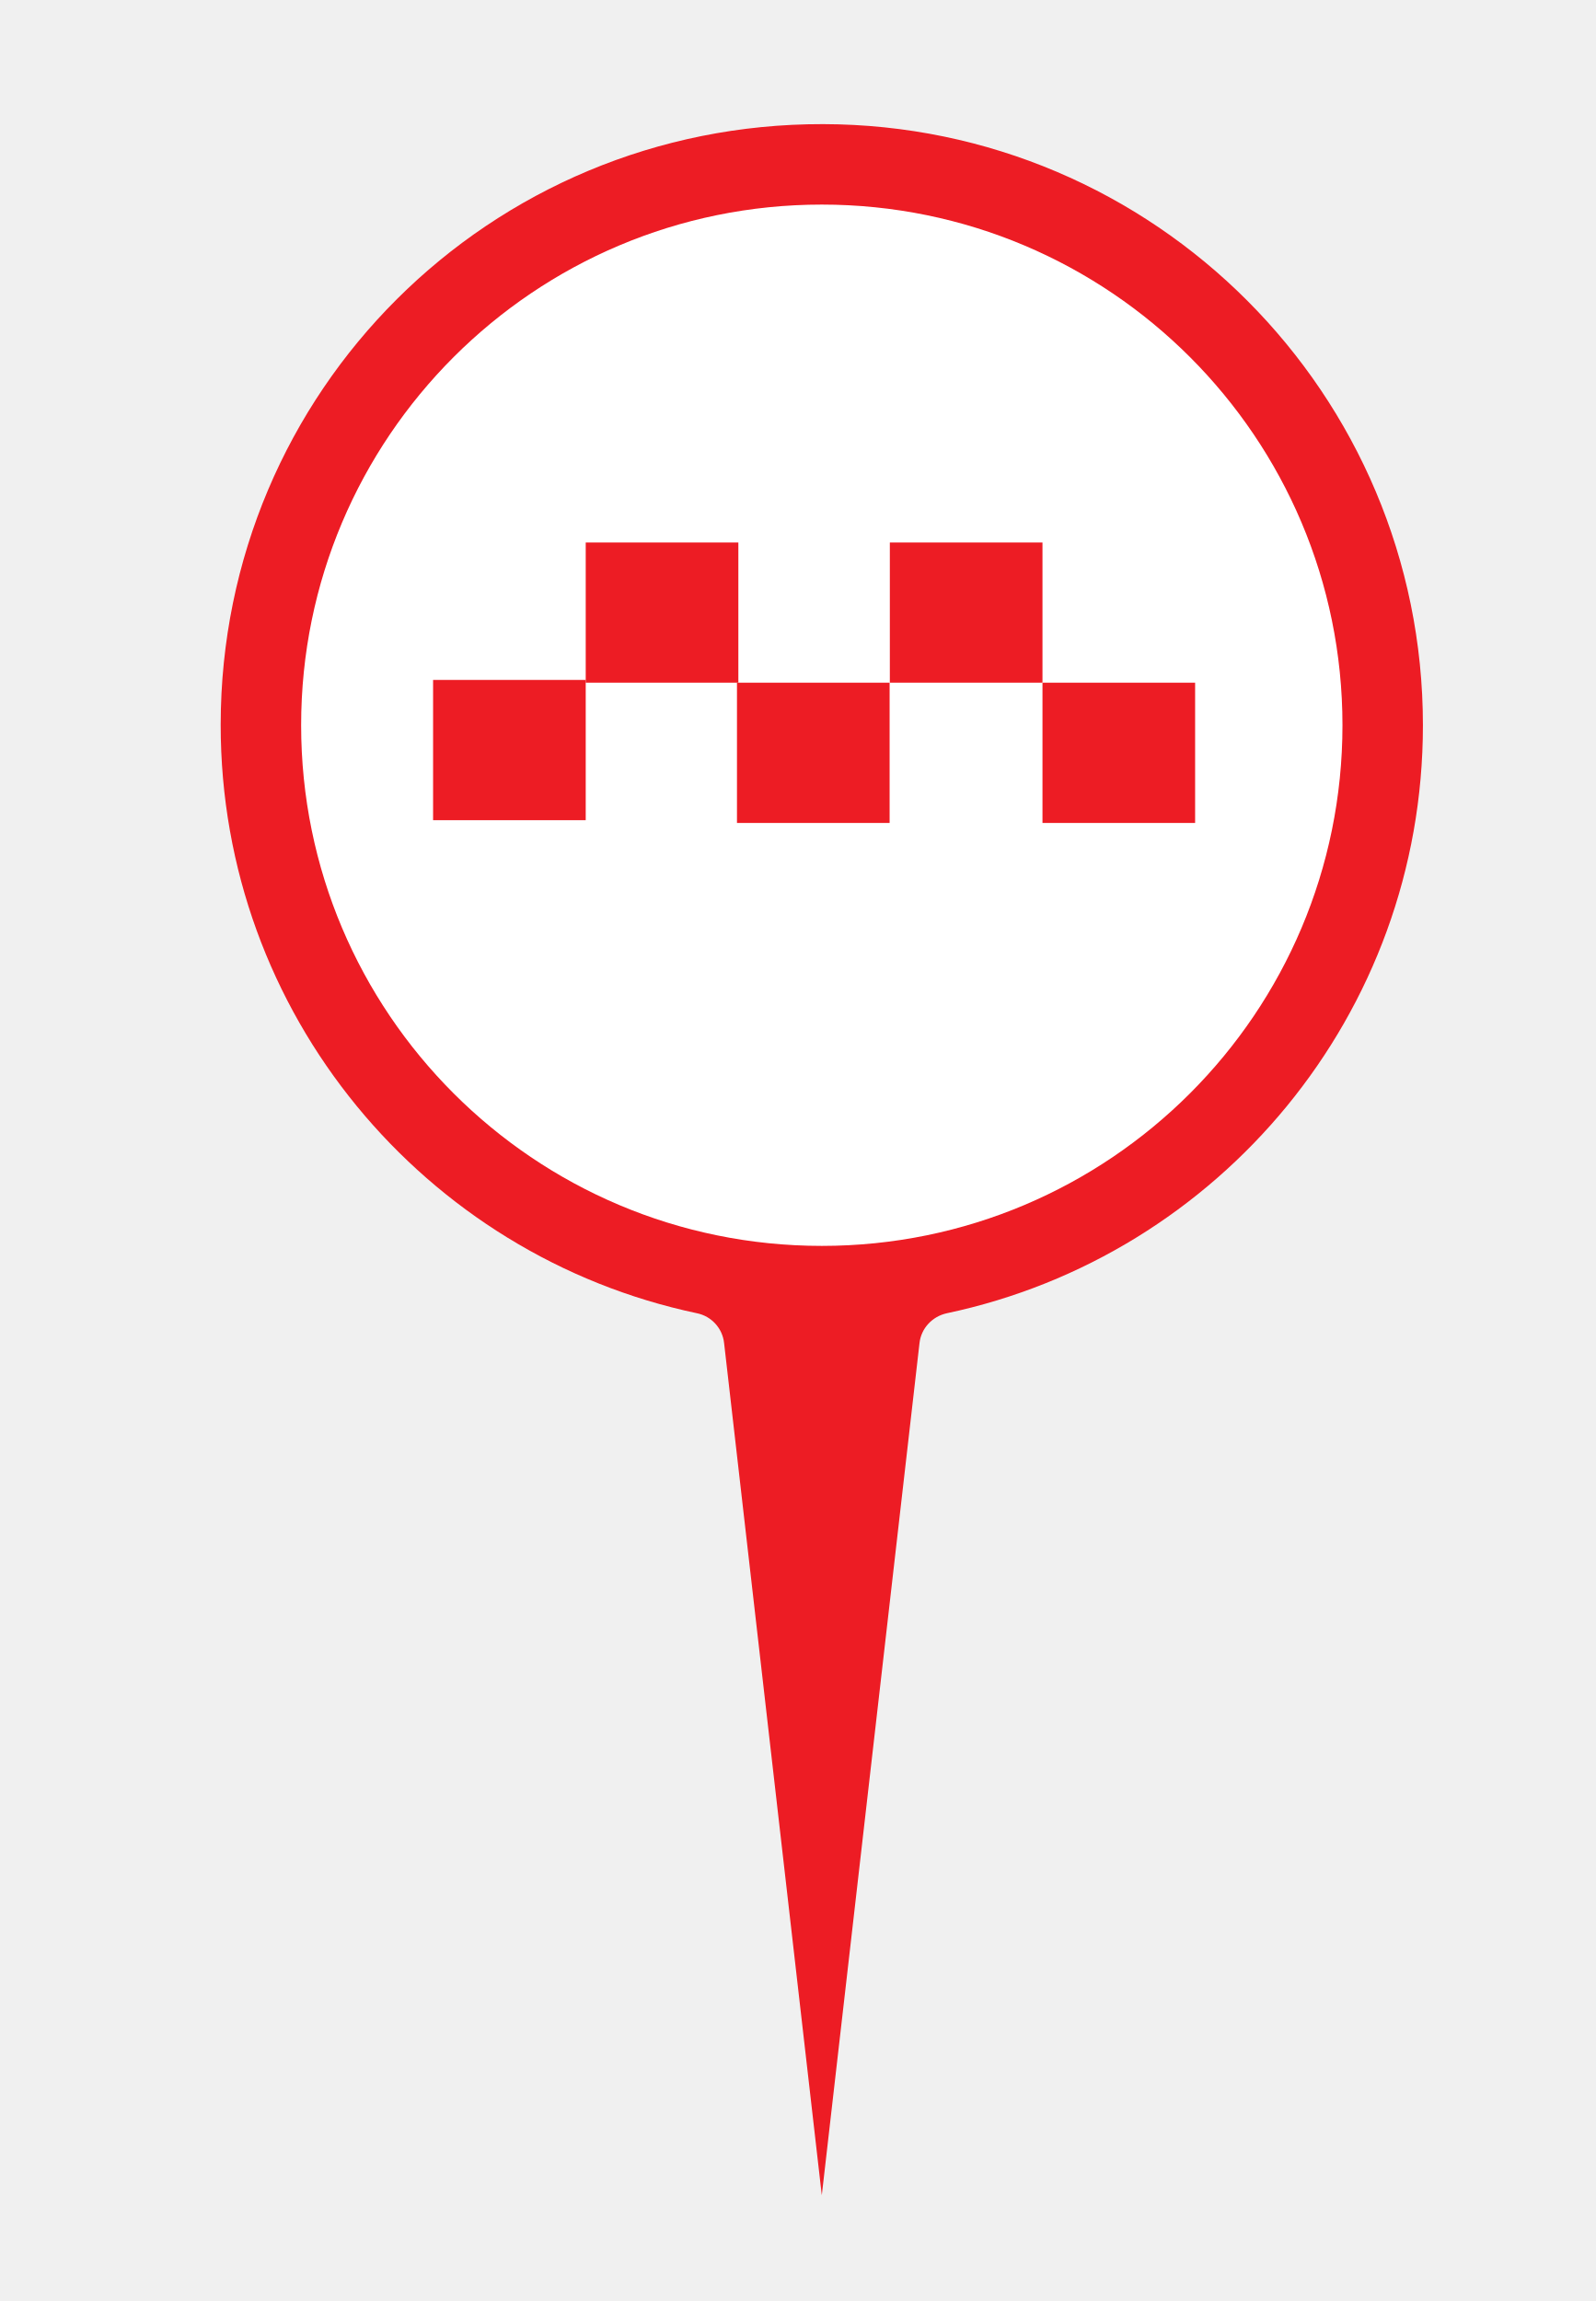
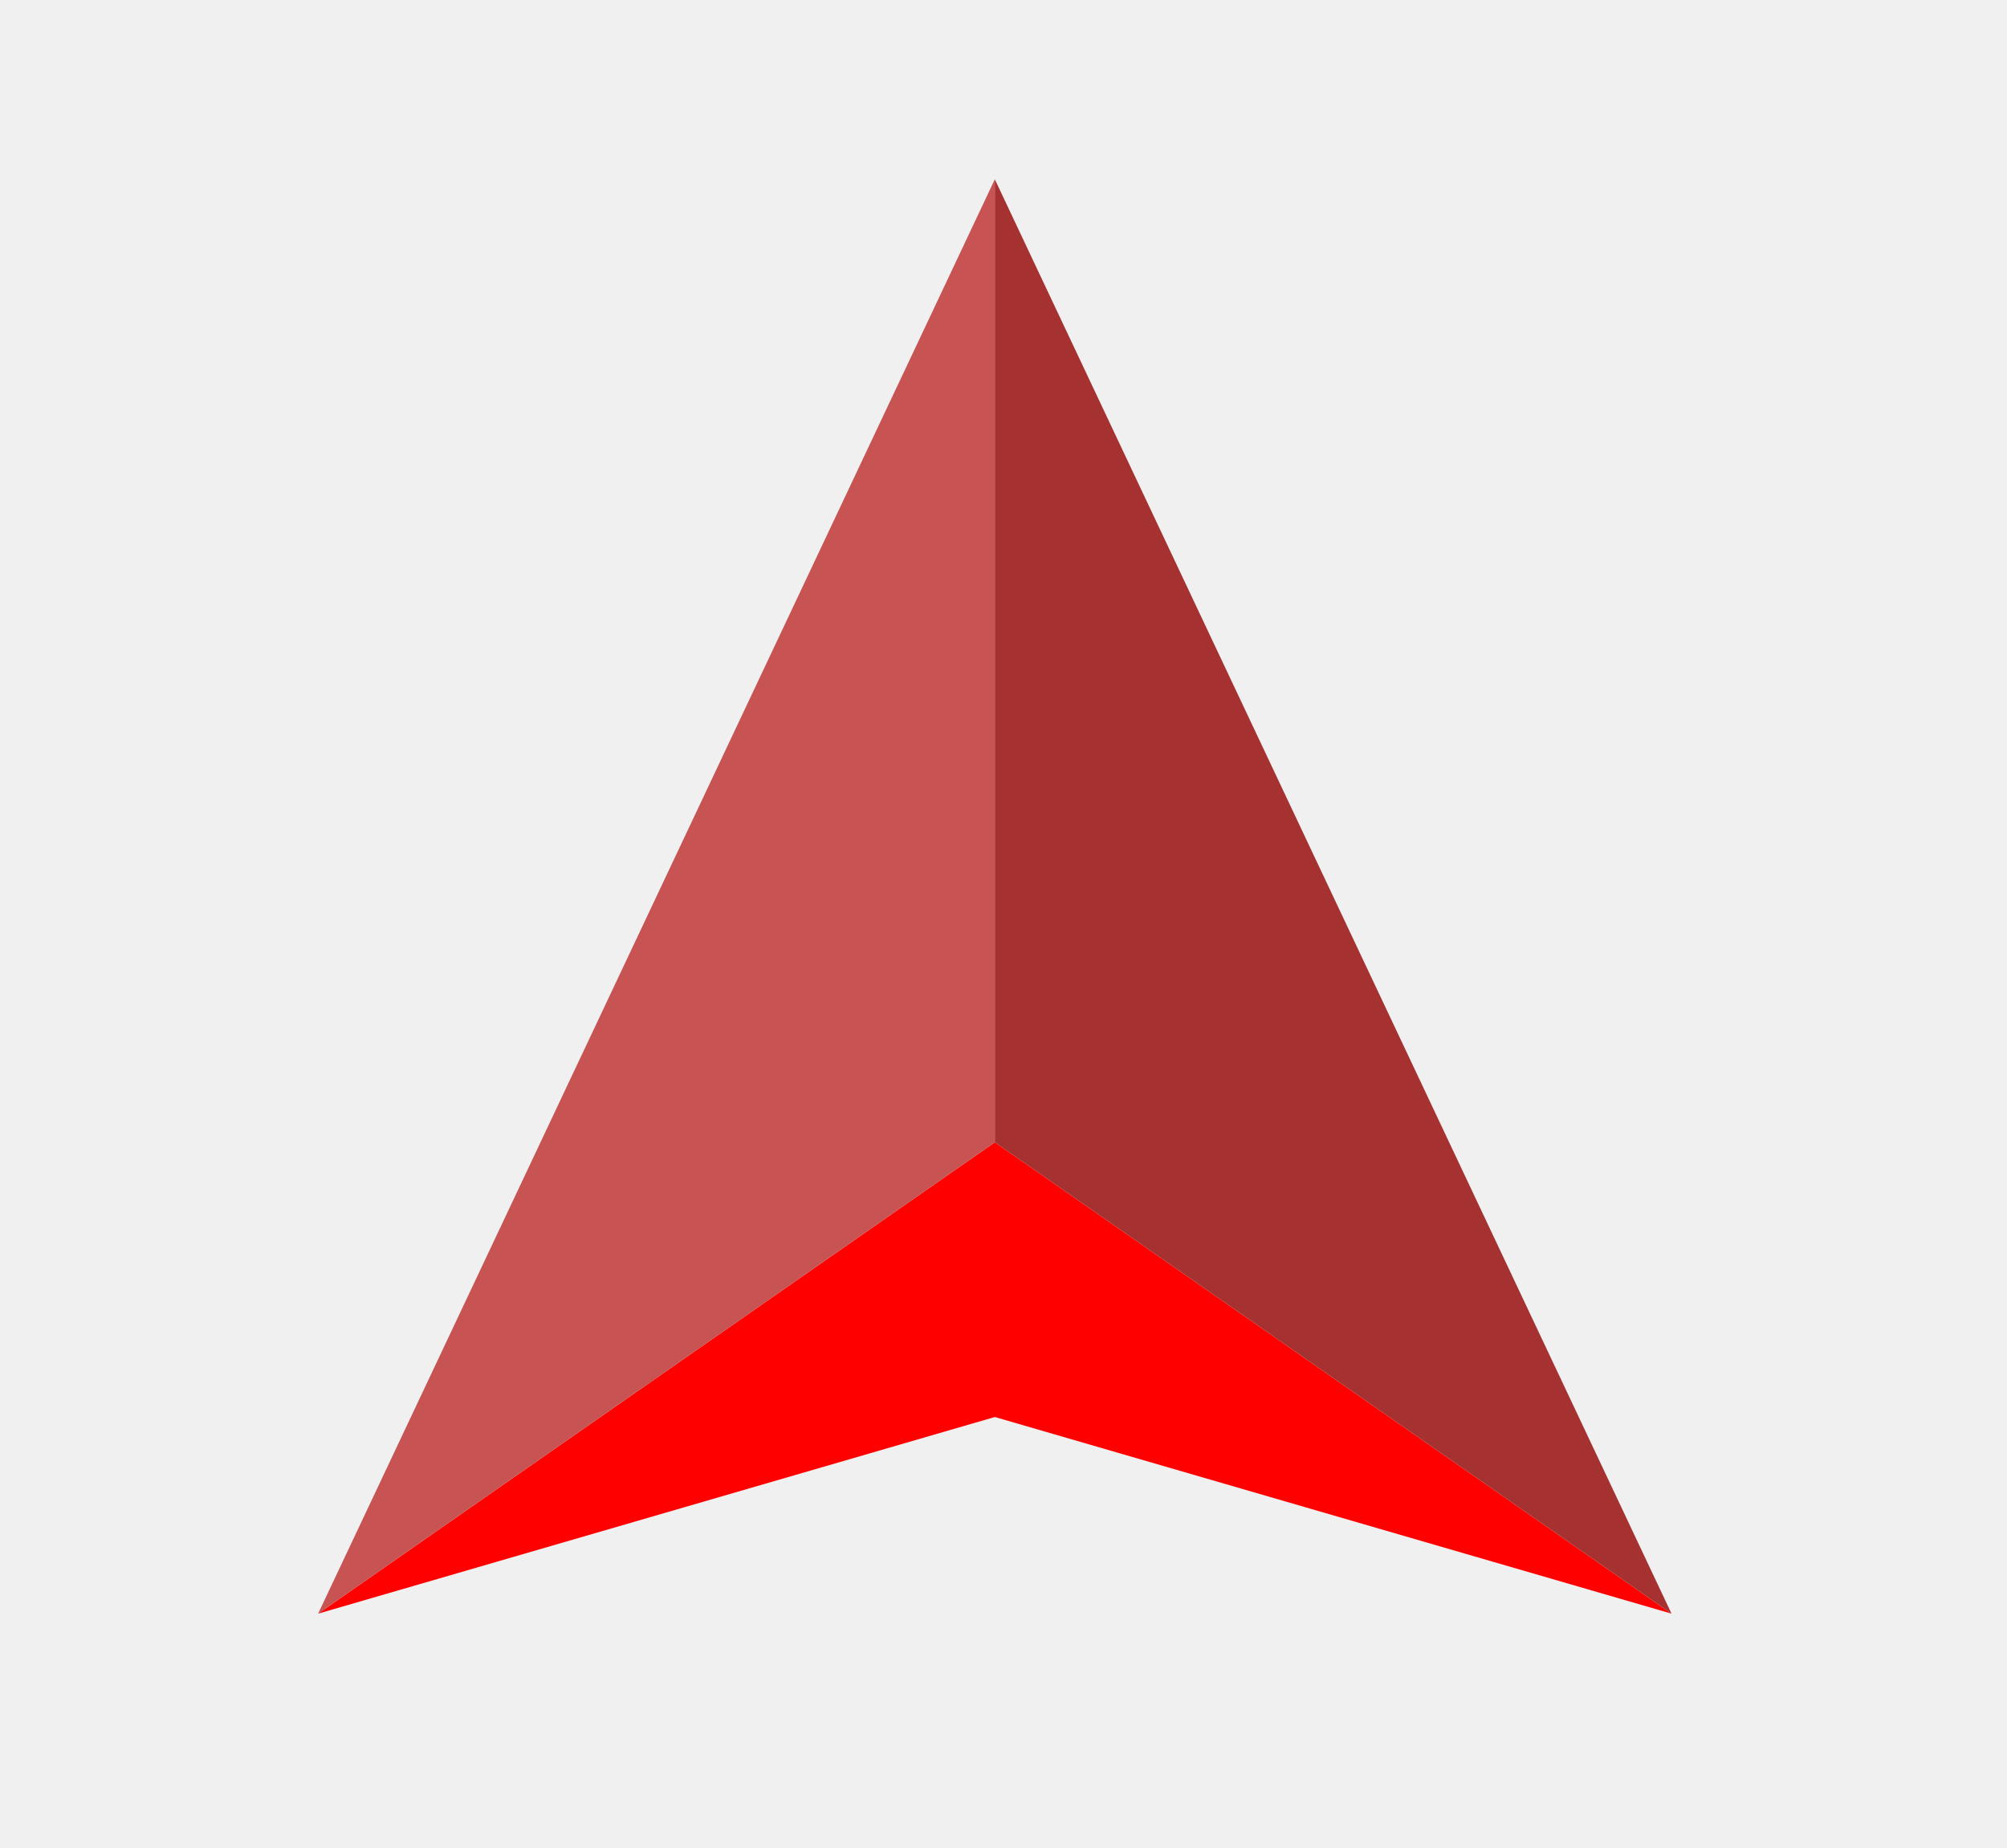
- <svg xmlns="http://www.w3.org/2000/svg" version="1.1" id="Layer_1" x="0px" y="0px" viewBox="0 0 694 1001" style="enable-background:new 0 0 694 1001;" xml:space="preserve">
+ <svg xmlns="http://www.w3.org/2000/svg" version="1.1" id="Layer_1" x="0px" y="0px" viewBox="0 0 694 639" style="enable-background:new 0 0 694 639;" xml:space="preserve">
  <style type="text/css">
- 	.st0{fill:#ED1C24;}
- 	.st1{fill:#FFFFFF;}
+ 	.st0{fill:#FF0000;}
+ 	.st1{fill:#C75353;}
+ 	.st2{fill:#A53131;}
</style>
-   <path class="st0" d="M619,315.5C619,171.3,502.2,54.3,358.1,54C213,53.7,96.1,170.2,96,315.2c-0.1,125.9,88.7,231.1,207.2,256.1  c6.3,1.3,11.1,6.5,11.8,13L357.5,955L400,584.3c0.7-6.4,5.5-11.6,11.9-13C530.2,546.3,619,441.3,619,315.5z" />
-   <circle class="st1" cx="357.5" cy="315.5" r="226.5" />
-   <path class="st0" d="M188.4,356.8c0-20.5,0-40.5,0-61c22.3,0,44.1,0,66.4,0c0,20.5,0,40.5,0,61C232.5,356.8,210.7,356.8,188.4,356.8  z" />
-   <path class="st0" d="M254.8,297c0-20.5,0-40.5,0-61c22.3,0,44.1,0,66.4,0c0,20.5,0,40.5,0,61C298.9,297,277.1,297,254.8,297z" />
-   <path class="st0" d="M387.1,297c0-20.5,0-40.5,0-61c22.3,0,44.1,0,66.4,0c0,20.5,0,40.5,0,61C431.8,297,409.4,297,387.1,297z" />
-   <path class="st0" d="M320.6,358c0-20.5,0-40.5,0-61c22.3,0,44.1,0,66.4,0c0,20.5,0,40.5,0,61C365.3,358,343,358,320.6,358z" />
-   <path class="st0" d="M453.5,358c0-20.5,0-40.5,0-61c22.3,0,44.1,0,66.4,0c0,20.5,0,40.5,0,61C497.6,358,475.9,358,453.5,358z" />
+   <polygon class="st0" points="110,558 344,395 578,558 344,490 " />
+   <polygon class="st1" points="344,62 344,395 110,558 " />
+   <polygon class="st2" points="344,62 344,395 578,558 " />
</svg>
